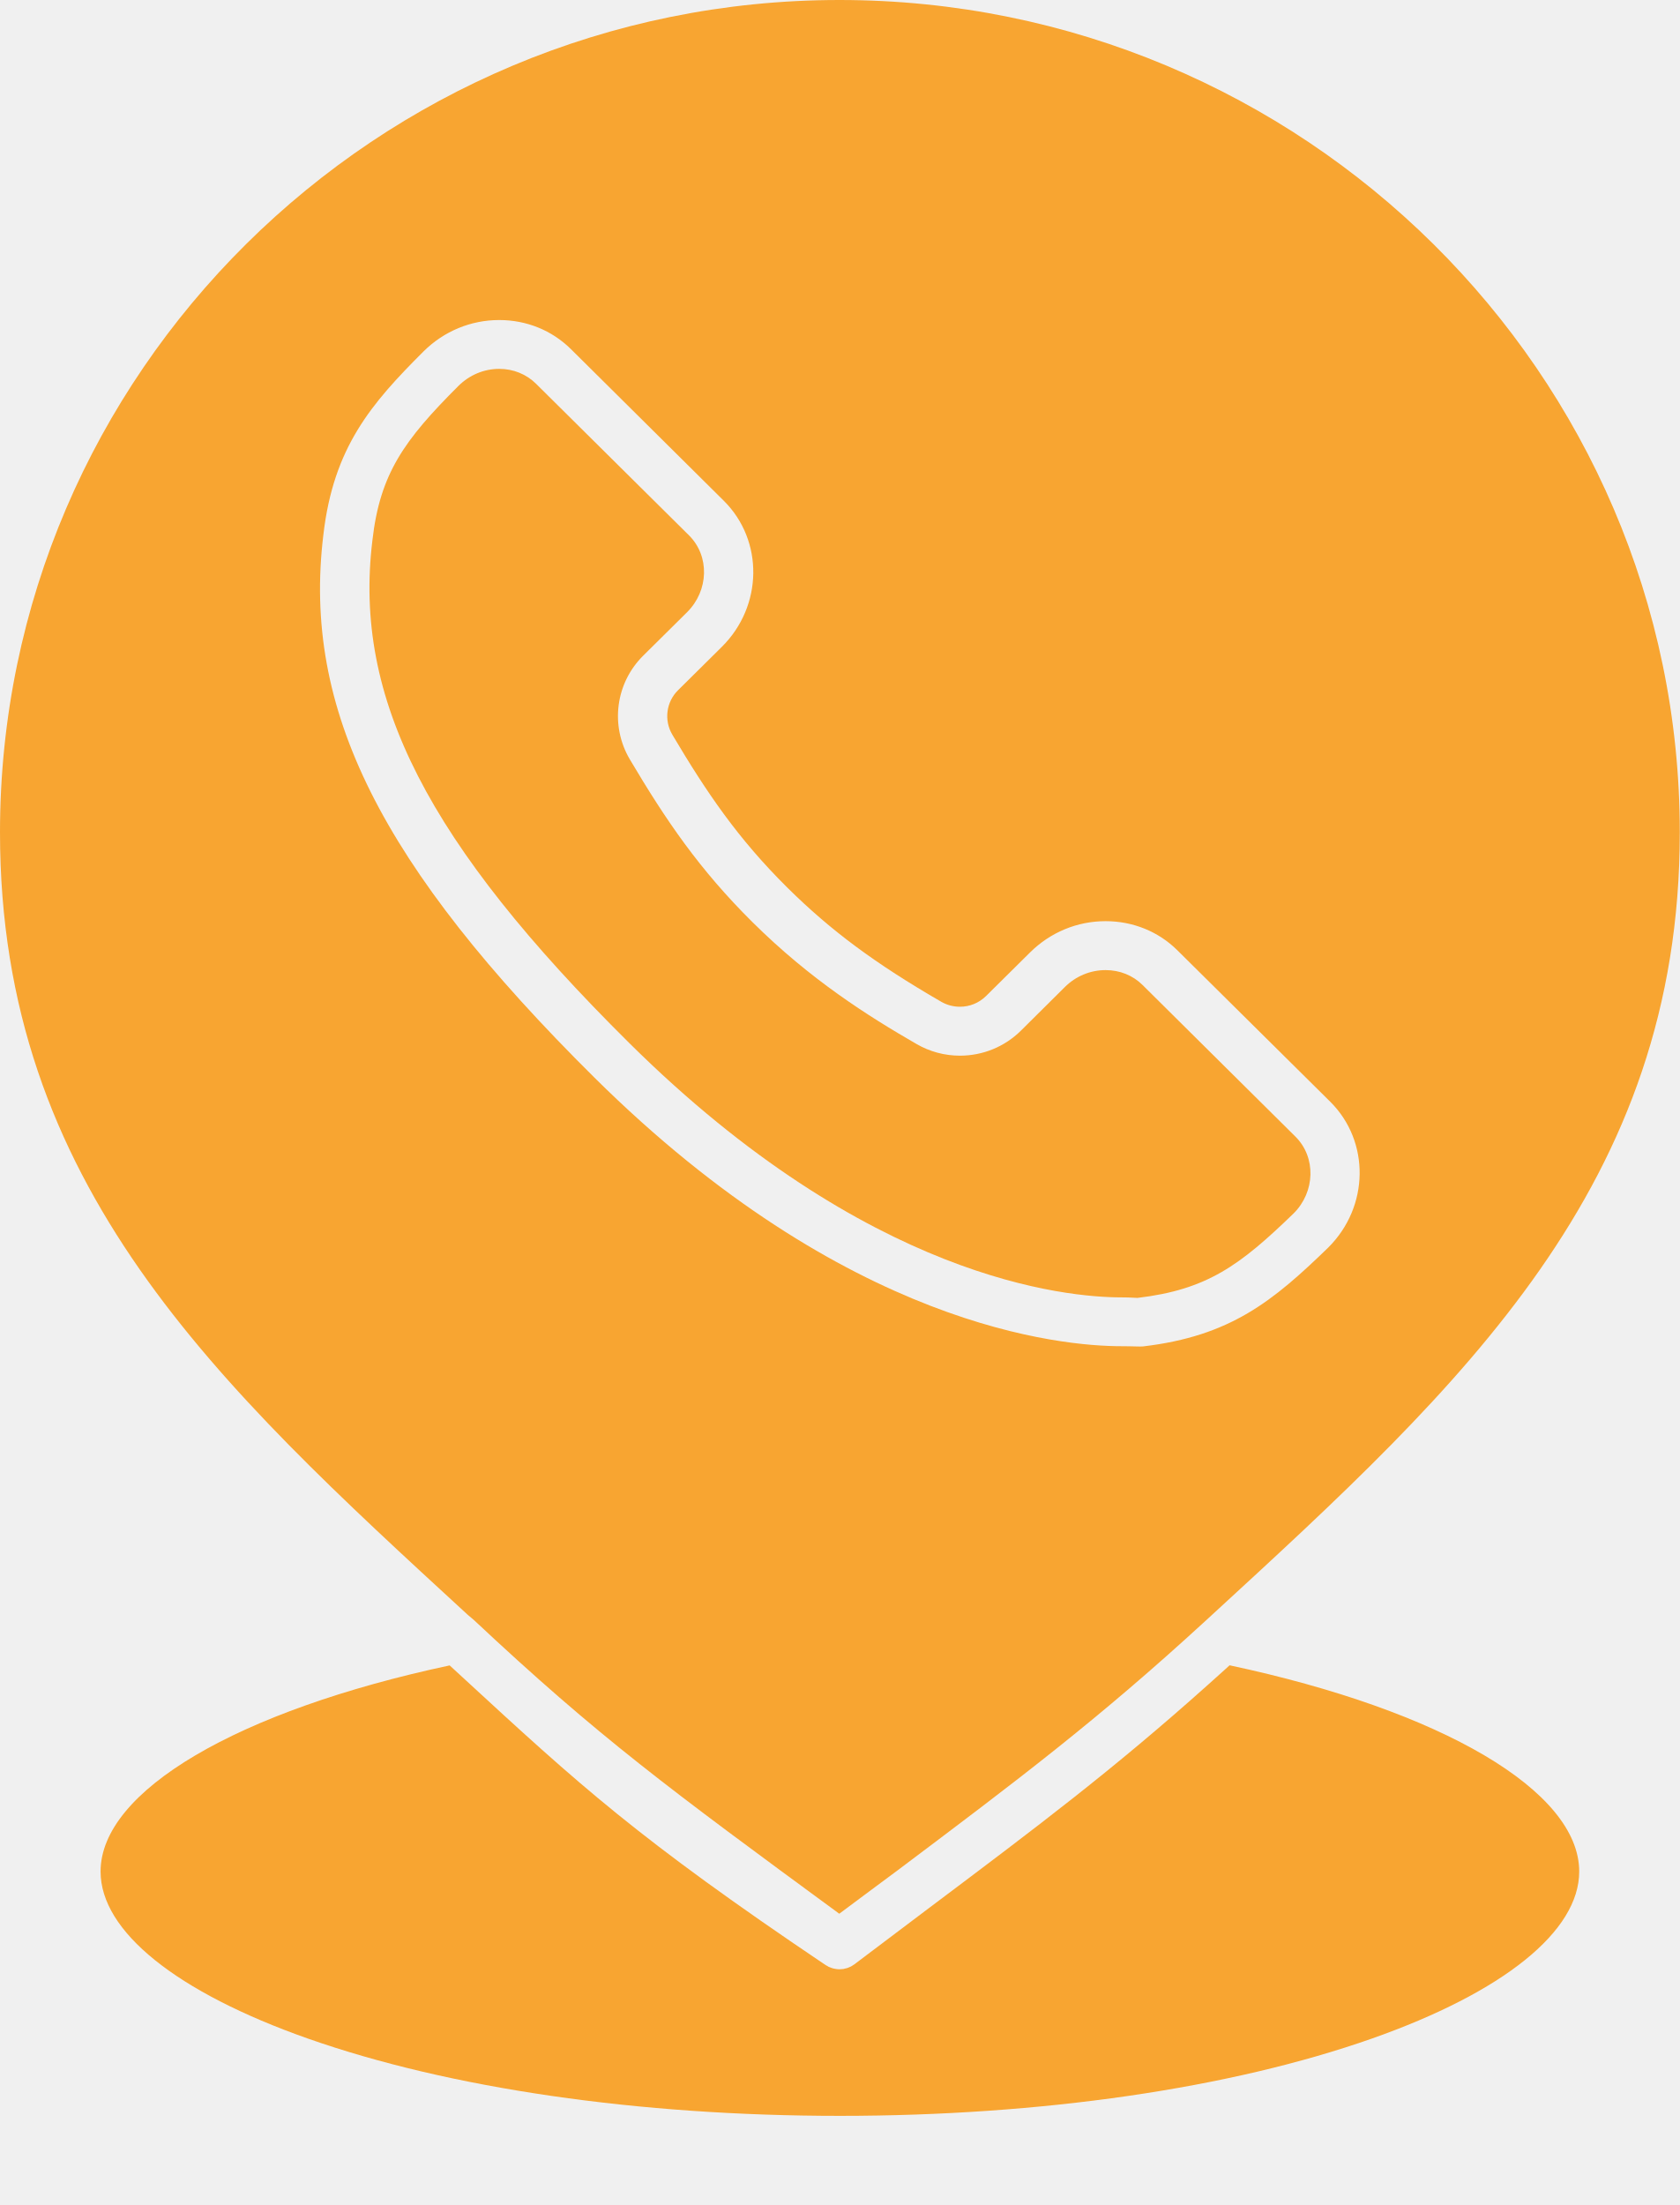
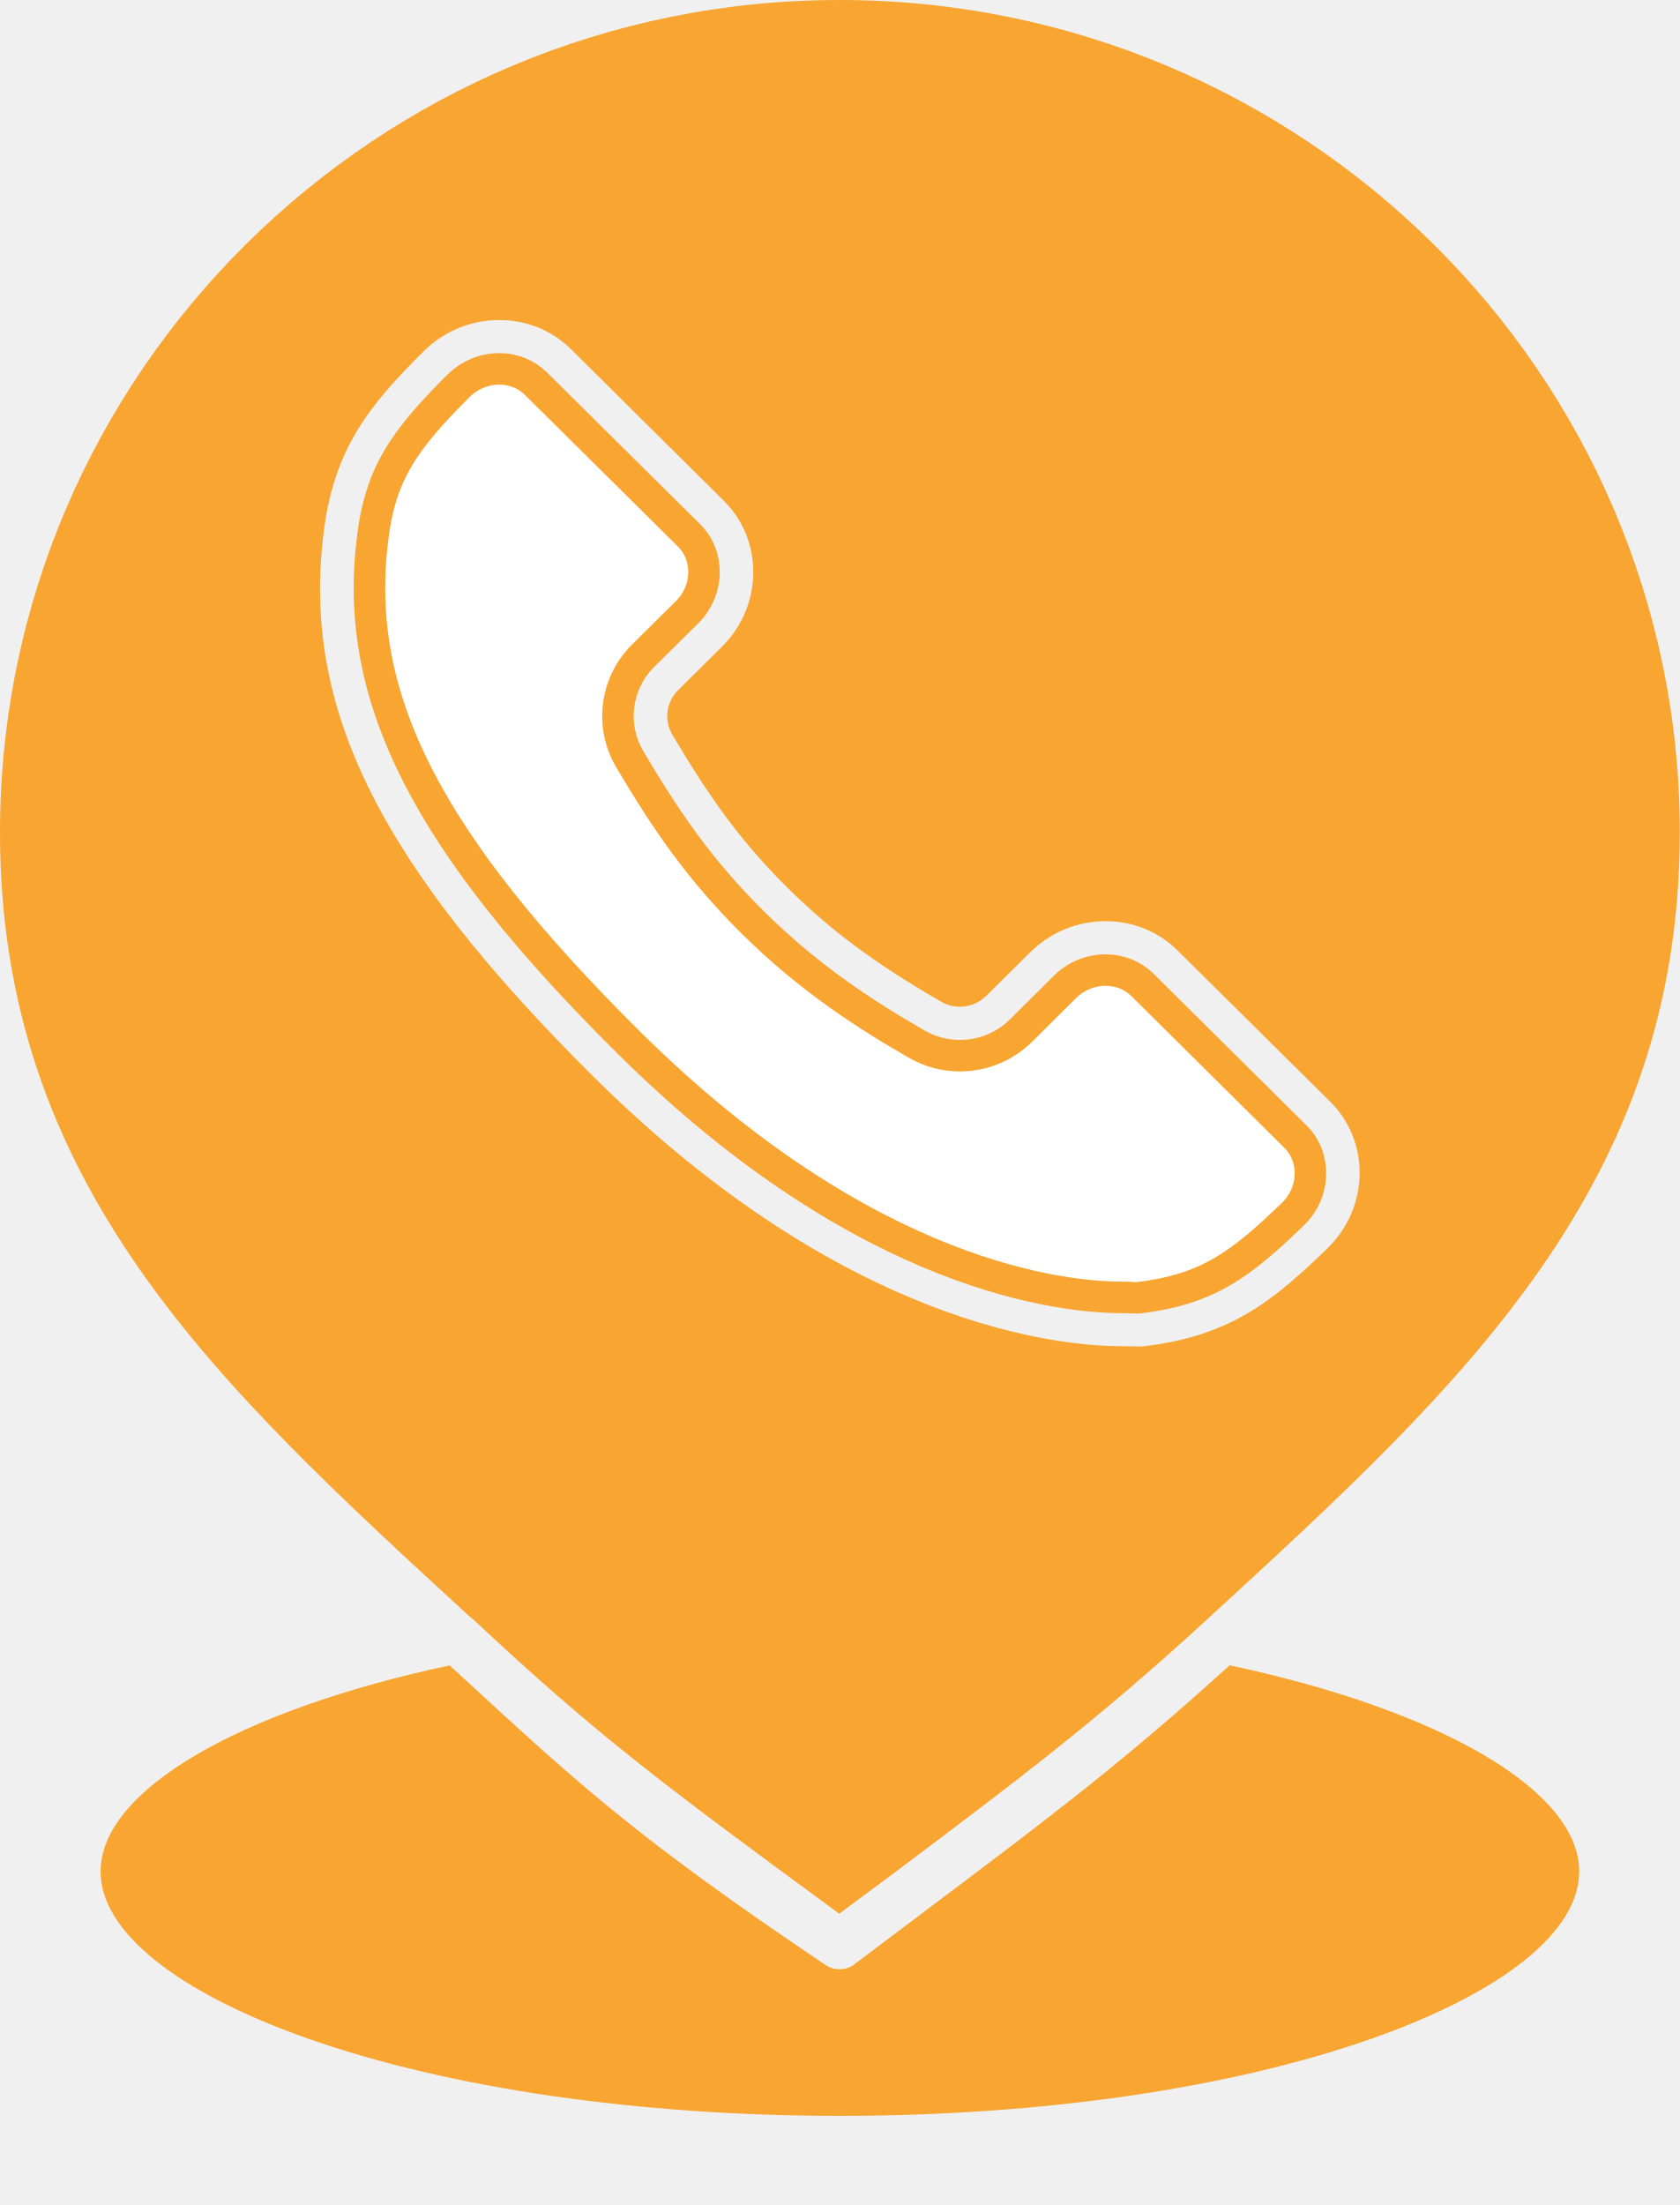
<svg xmlns="http://www.w3.org/2000/svg" width="16" height="21" viewBox="0 0 16 21" fill="none">
-   <path d="M10.684 12.356H10.684C10.774 12.356 10.825 12.362 10.834 12.361C11.498 12.283 11.811 12.051 12.322 11.556C12.528 11.351 12.537 11.021 12.339 10.825L10.882 9.38C10.79 9.289 10.665 9.239 10.531 9.239C10.386 9.239 10.248 9.296 10.143 9.4L9.724 9.816C9.569 9.969 9.362 10.054 9.143 10.054C8.998 10.054 8.856 10.016 8.73 9.943C8.267 9.676 7.718 9.329 7.167 8.782C6.662 8.281 6.346 7.817 5.999 7.232C5.81 6.912 5.862 6.506 6.127 6.244L6.544 5.831C6.752 5.625 6.761 5.296 6.563 5.099L5.106 3.655C5.014 3.564 4.89 3.513 4.755 3.513C4.61 3.513 4.472 3.571 4.367 3.675C3.848 4.193 3.619 4.512 3.547 5.148C3.364 6.651 4.072 8.029 5.993 9.933C8.271 12.191 10.16 12.356 10.684 12.356Z" fill="#F8A531" />
+   <path d="M10.834 12.361C10.825 12.362 10.774 12.356 10.684 12.356C10.16 12.356 8.271 12.191 5.993 9.933C4.072 8.029 3.364 6.651 3.547 5.148C3.619 4.512 3.848 4.193 4.367 3.675C4.472 3.571 4.61 3.513 4.755 3.513C4.89 3.513 5.014 3.564 5.106 3.655L6.563 5.099C6.761 5.296 6.752 5.625 6.544 5.831L6.127 6.244C5.862 6.506 5.81 6.912 5.999 7.232C6.346 7.817 6.662 8.281 7.167 8.782C7.718 9.329 8.267 9.676 8.73 9.943C8.856 10.016 8.998 10.054 9.143 10.054C9.362 10.054 9.569 9.969 9.724 9.816L10.143 9.4C10.248 9.296 10.386 9.239 10.531 9.239C10.665 9.239 10.79 9.289 10.882 9.38L12.339 10.825C12.537 11.021 12.528 11.351 12.322 11.556C11.811 12.051 11.498 12.283 10.834 12.361Z" fill="white" stroke="#F8A531" stroke-width="0.3" />
  <path d="M11.712 15.86C11.697 15.873 11.683 15.886 11.668 15.9C11.628 15.936 11.589 15.971 11.55 16.006C11.534 16.02 11.518 16.035 11.502 16.049C10.602 16.854 9.883 17.395 8.847 18.173C8.628 18.338 8.393 18.515 8.139 18.707C8.13 18.713 8.121 18.719 8.113 18.724C8.11 18.725 8.108 18.727 8.106 18.728C8.098 18.732 8.089 18.735 8.081 18.739C8.077 18.74 8.074 18.741 8.071 18.743C8.063 18.745 8.055 18.747 8.046 18.749C8.042 18.75 8.039 18.751 8.035 18.752C8.027 18.753 8.019 18.753 8.011 18.754C8.007 18.754 8.002 18.755 7.997 18.755C7.997 18.755 7.996 18.755 7.996 18.755C7.984 18.755 7.973 18.754 7.961 18.752C7.96 18.752 7.959 18.752 7.957 18.751C7.947 18.75 7.936 18.747 7.926 18.744C7.922 18.743 7.918 18.741 7.915 18.74C7.907 18.737 7.899 18.734 7.892 18.731C7.888 18.728 7.884 18.726 7.879 18.723C7.874 18.72 7.869 18.718 7.864 18.715C6.073 17.509 5.516 16.997 4.408 15.976L4.283 15.861C2.259 16.293 0.958 17.058 0.958 17.824C0.958 18.393 1.678 18.973 2.933 19.415C4.283 19.89 6.082 20.151 8 20.151C9.918 20.151 11.717 19.89 13.067 19.415C14.322 18.973 15.042 18.393 15.042 17.824C15.042 17.058 13.739 16.292 11.712 15.86Z" fill="#F8A531" />
-   <path d="M4.454 15.378L4.513 15.428H4.513C5.705 16.545 6.364 17.029 7.994 18.226C8.19 18.078 8.375 17.944 8.552 17.811C9.697 16.95 10.454 16.381 11.482 15.437L11.543 15.381C13.934 13.185 16 11.289 16 7.927C16 3.556 12.409 0 7.996 0C3.587 0 8.00936e-10 3.556 8.00936e-10 7.927C-4.69478e-05 11.29 2.064 13.181 4.454 15.378ZM3.08 5.094C3.176 4.26 3.536 3.844 4.035 3.346C4.229 3.154 4.485 3.048 4.755 3.048C5.015 3.048 5.257 3.146 5.438 3.325L6.895 4.77C7.276 5.149 7.267 5.772 6.876 6.16L6.459 6.573C6.345 6.685 6.323 6.86 6.404 6.997C6.732 7.55 7.029 7.987 7.499 8.453C7.913 8.863 8.338 9.178 8.966 9.541C9.02 9.572 9.081 9.588 9.143 9.588C9.237 9.588 9.325 9.552 9.392 9.486L9.811 9.071C10.005 8.879 10.26 8.773 10.531 8.773C10.79 8.773 11.033 8.871 11.213 9.049L12.671 10.493C13.051 10.871 13.043 11.492 12.652 11.881C12.127 12.39 11.722 12.725 10.887 12.823C10.86 12.826 10.792 12.821 10.684 12.821H10.684C10.114 12.821 8.067 12.646 5.661 10.262C3.626 8.244 2.878 6.755 3.08 5.094Z" fill="#F8A531" />
+   <path d="M4.454 15.378L4.513 15.428C5.705 16.545 6.364 17.029 7.994 18.226C8.19 18.078 8.375 17.944 8.552 17.811C9.697 16.95 10.454 16.381 11.482 15.437L11.543 15.381C13.934 13.185 16 11.289 16 7.927C16 3.556 12.409 0 7.996 0C3.587 0 8.00937e-10 3.556 8.00937e-10 7.927C-4.69478e-05 11.29 2.064 13.181 4.454 15.378ZM3.08 5.094C3.176 4.26 3.536 3.844 4.035 3.346C4.229 3.154 4.485 3.048 4.755 3.048C5.015 3.048 5.257 3.146 5.438 3.325L6.895 4.77C7.276 5.149 7.267 5.772 6.876 6.16L6.459 6.573C6.345 6.685 6.323 6.86 6.404 6.997C6.732 7.55 7.029 7.987 7.499 8.453C7.913 8.863 8.338 9.178 8.966 9.541C9.02 9.572 9.081 9.588 9.143 9.588C9.237 9.588 9.325 9.552 9.392 9.486L9.811 9.071C10.005 8.879 10.26 8.773 10.531 8.773C10.79 8.773 11.033 8.871 11.213 9.049L12.671 10.493C13.051 10.871 13.043 11.492 12.652 11.881C12.127 12.39 11.722 12.725 10.887 12.823C10.86 12.826 10.792 12.821 10.684 12.821C10.114 12.821 8.067 12.646 5.661 10.262C3.626 8.244 2.878 6.755 3.08 5.094Z" fill="#F8A531" />
</svg>
